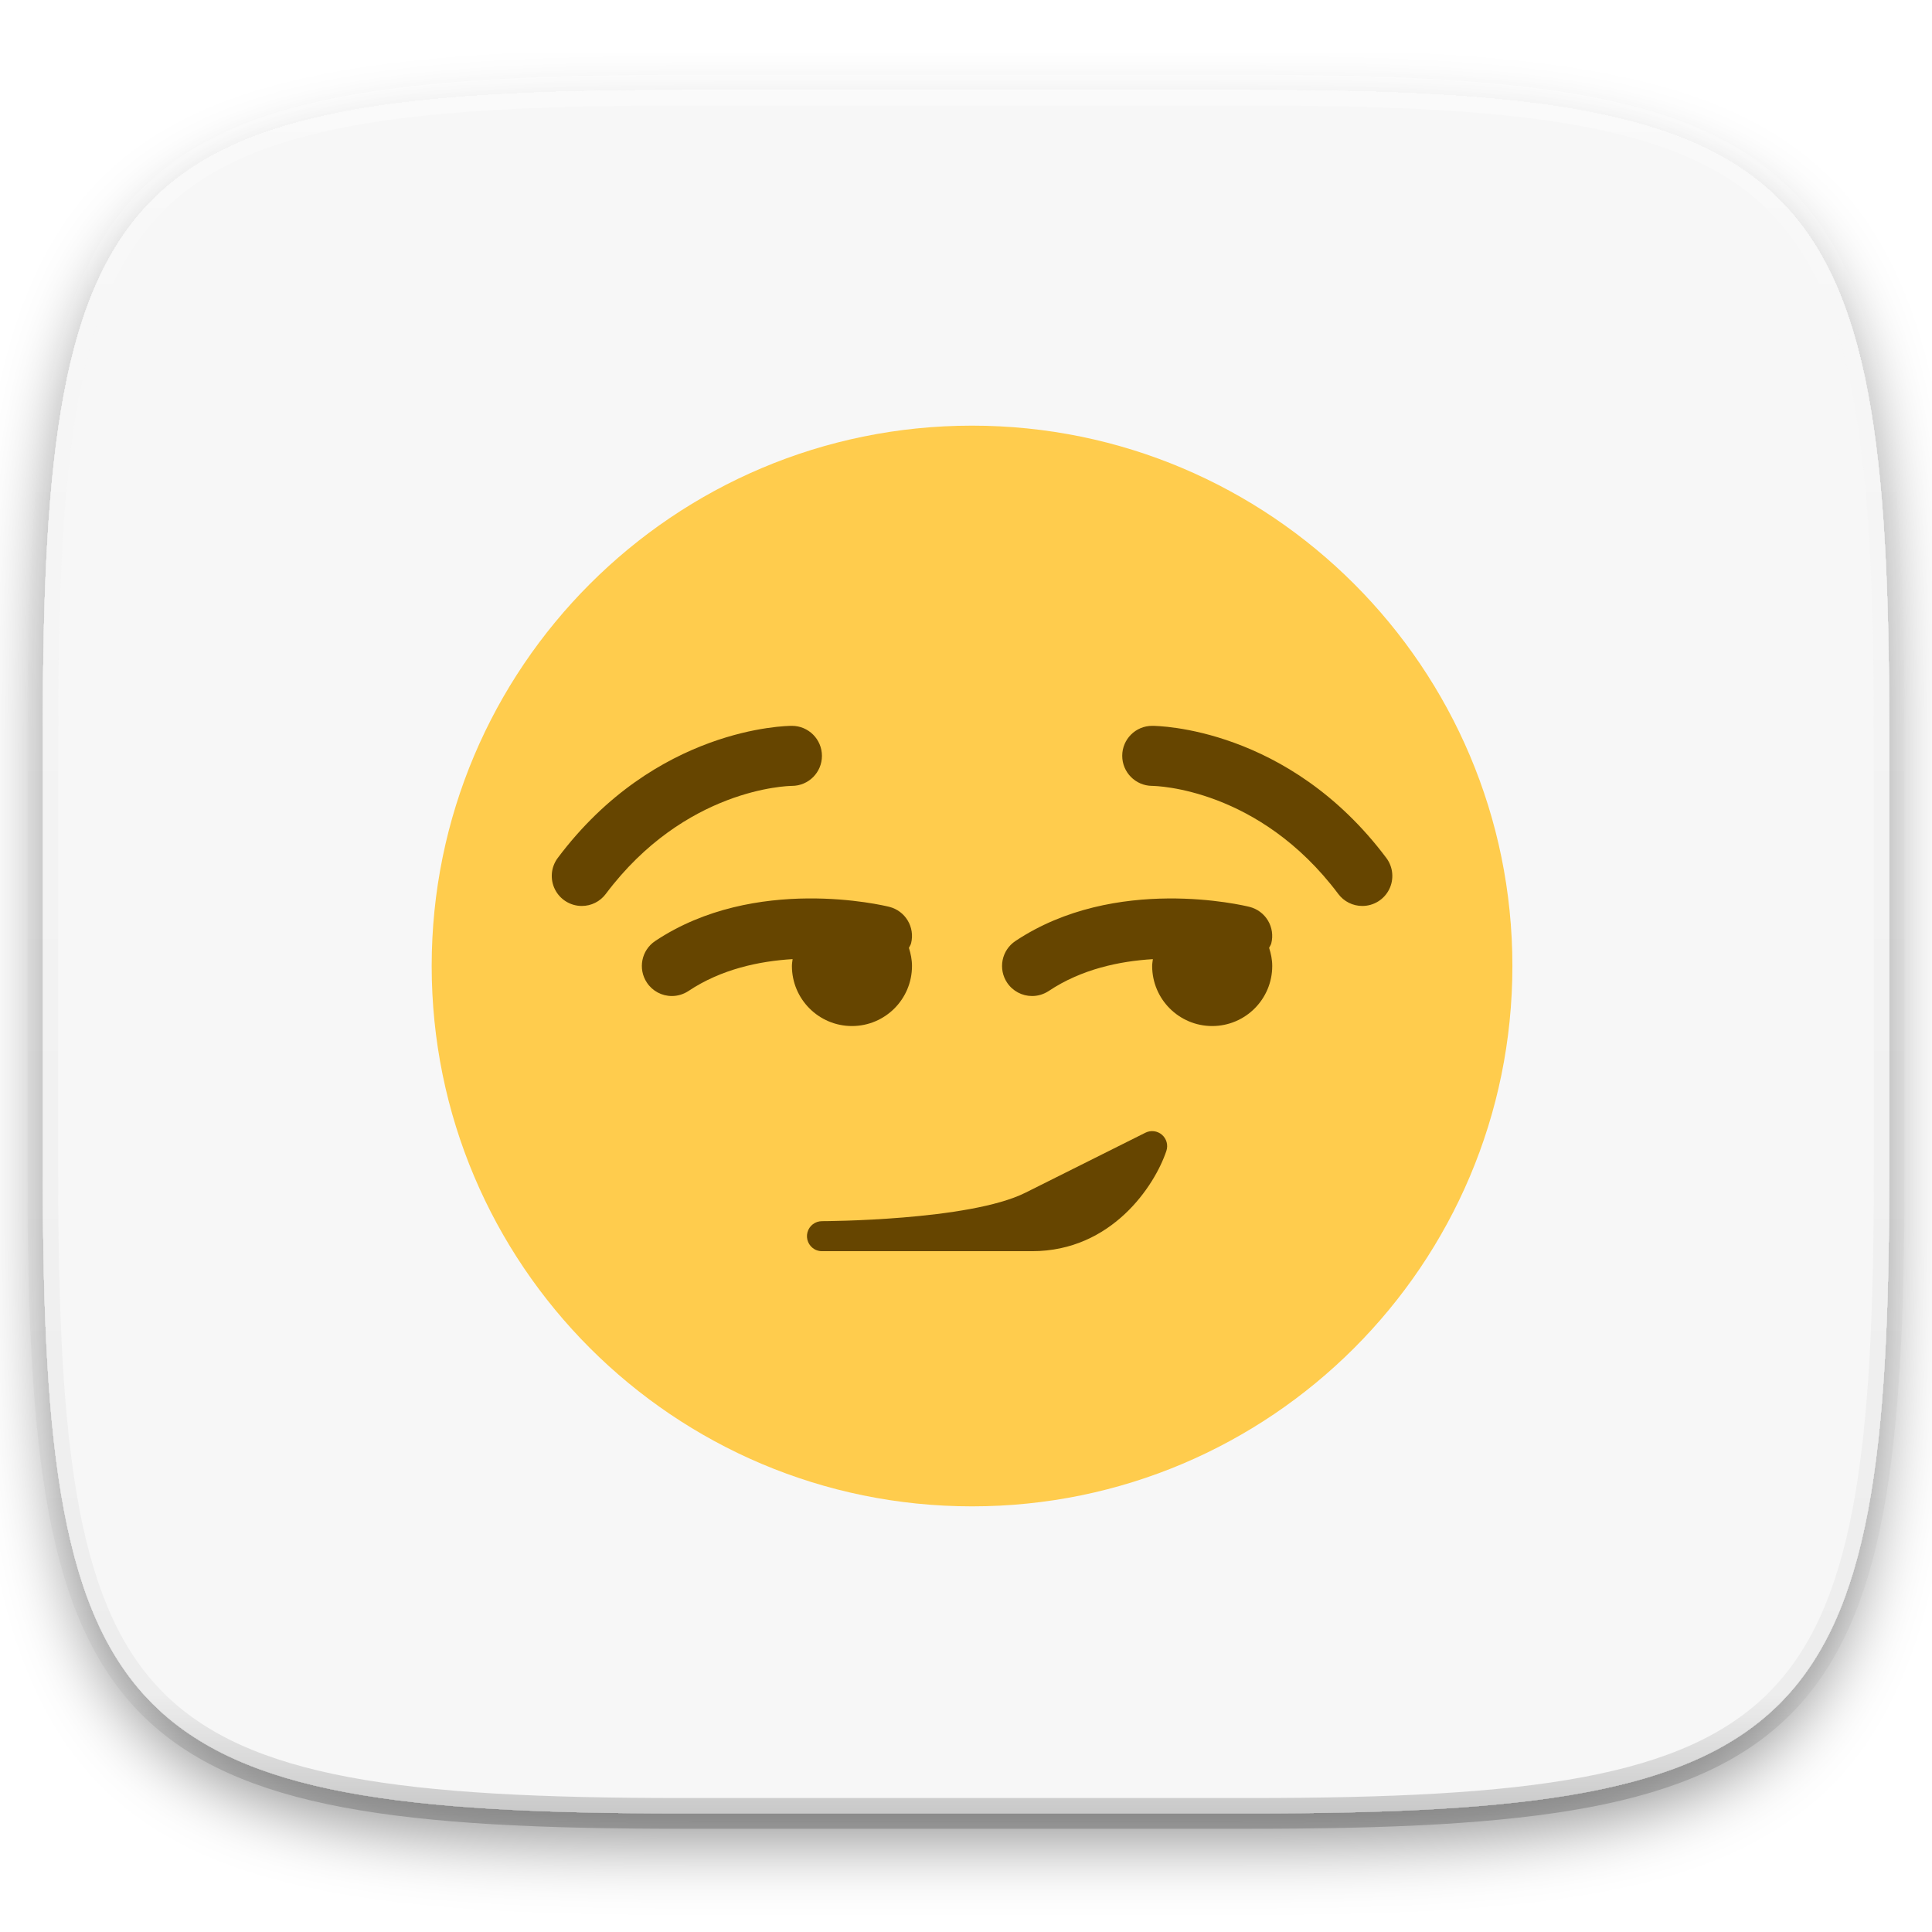
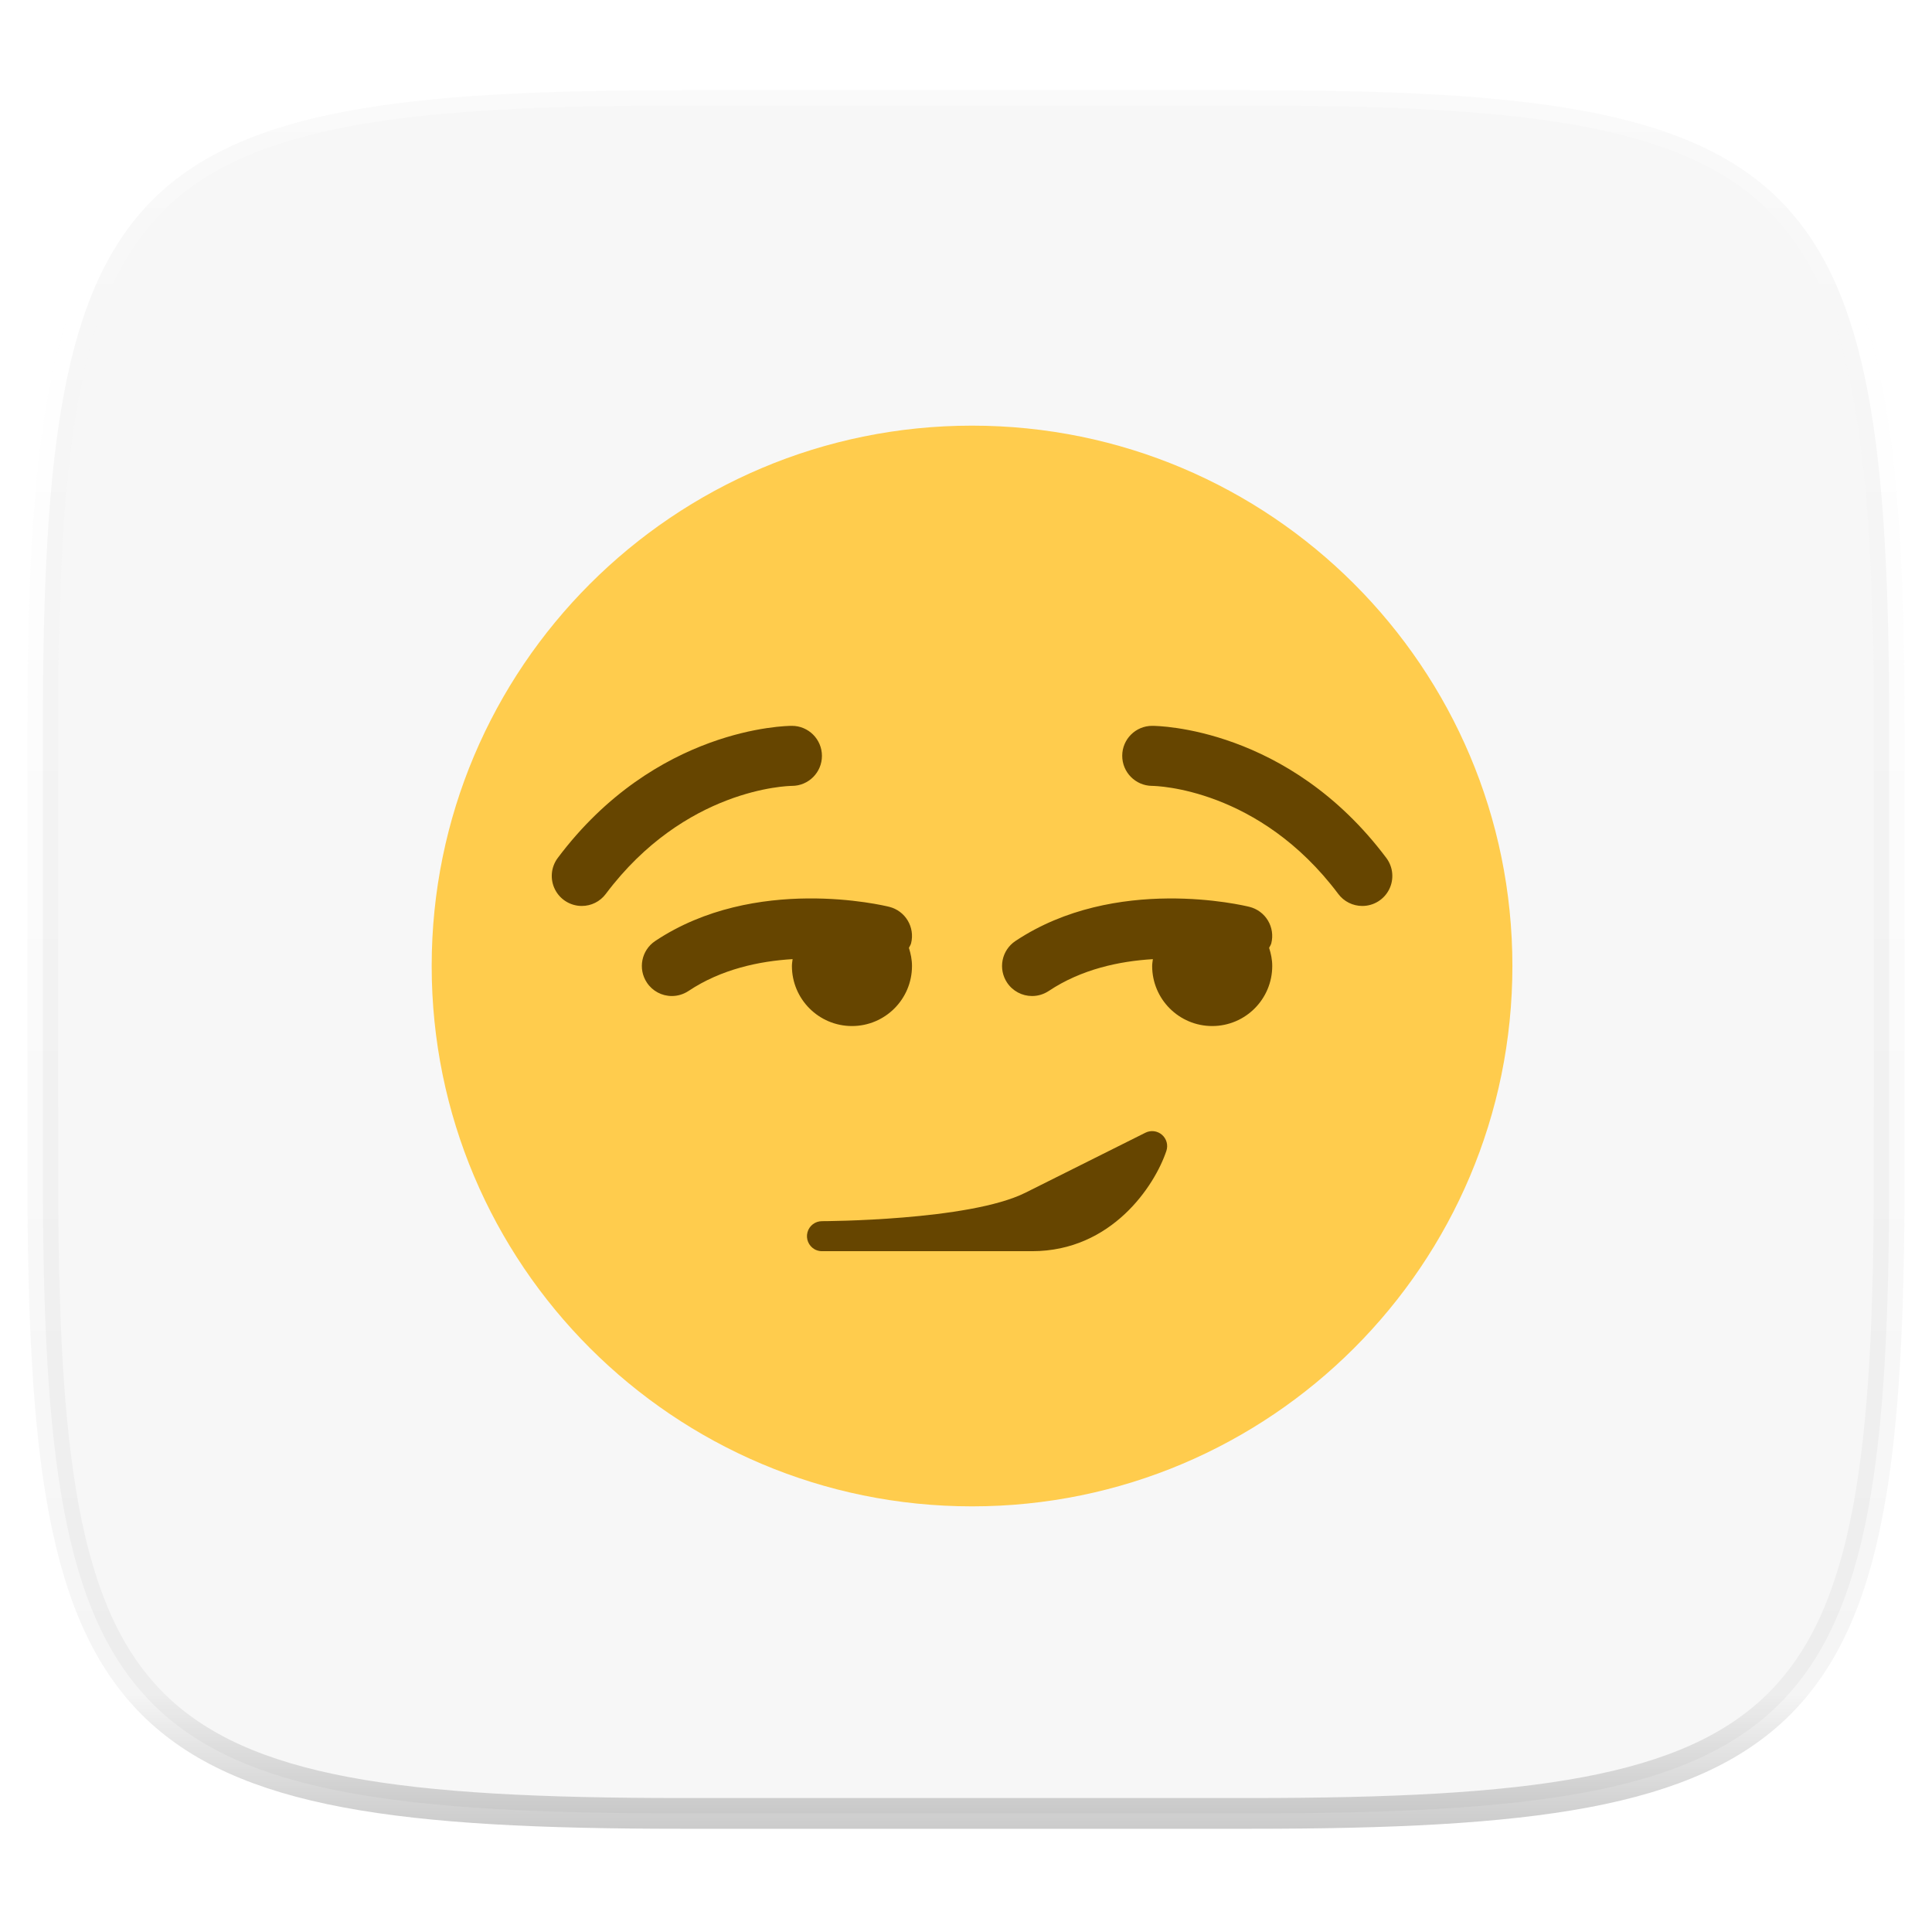
- <svg xmlns="http://www.w3.org/2000/svg" style="isolation:isolate" width="256" height="256">
-   <switch>
-     <g>
-       <defs>
-         <filter id="a" width="270.648" height="254.338" x="-7.32" y="2.95" filterUnits="userSpaceOnUse">
-           <feGaussianBlur in="SourceGraphic" stdDeviation="4.294" />
-           <feOffset dy="4" result="pf_100_offsetBlur" />
-           <feFlood flood-opacity=".4" />
-           <feComposite in2="pf_100_offsetBlur" operator="in" result="pf_100_dropShadow" />
-           <feBlend in="SourceGraphic" in2="pf_100_dropShadow" />
-         </filter>
-       </defs>
-       <path fill="#F7F7F7" d="M165.689 11.95c74.056 0 84.639 10.557 84.639 84.544v59.251c0 73.986-10.583 84.543-84.639 84.543h-75.37c-74.055 0-84.639-10.557-84.639-84.543V96.494c0-73.987 10.584-84.544 84.639-84.544h75.37z" filter="url(#a)" />
-       <g opacity=".4">
-         <linearGradient id="b" x1=".517" x2=".517" y2="1">
-           <stop offset="0%" stop-color="#fff" />
-           <stop offset="12.5%" stop-color="#fff" stop-opacity=".098" />
-           <stop offset="92.5%" stop-opacity=".098" />
-           <stop offset="100%" stop-opacity=".498" />
-         </linearGradient>
-         <path fill="none" stroke="url(#b)" stroke-linecap="round" stroke-linejoin="round" stroke-width="4.077" d="M165.685 11.947c74.055 0 84.639 10.557 84.639 84.544v59.251c0 73.986-10.584 84.543-84.639 84.543h-75.37c-74.055 0-84.639-10.557-84.639-84.543V96.491c0-73.987 10.584-84.544 84.639-84.544h75.37z" vector-effect="non-scaling-stroke" />
-       </g>
-       <path fill="#FFCC4D" d="M200.4 128c0 39.543-32.057 71.6-71.6 71.6-39.543 0-71.6-32.057-71.6-71.6 0-39.543 32.057-71.6 71.6-71.6 39.543 0 71.6 32.057 71.6 71.6z" />
-       <path fill="#664500" d="M153.967 150.363a1.99 1.99 0 0 0-2.191-.274l-15.911 7.955c-7.443 3.719-26.759 3.767-26.954 3.767a1.99 1.99 0 0 0-.994 3.711v.004h.004v.004c.282.159.608.251.954.259h27.877c10.573 0 16.265-8.692 17.8-13.294a1.987 1.987 0 0 0-.585-2.132zm26.548-30.319a3.968 3.968 0 0 1-3.186-1.591c-10.505-14.005-24.109-14.316-24.686-14.32a3.986 3.986 0 0 1-3.942-3.997 3.967 3.967 0 0 1 3.966-3.958c.732 0 18.047.199 31.026 17.502a3.975 3.975 0 0 1-3.178 6.364zm-103.43 0a3.978 3.978 0 0 1-3.178-6.364c12.975-17.303 30.294-17.502 31.026-17.502a3.98 3.98 0 0 1 3.978 3.978 3.976 3.976 0 0 1-3.962 3.977c-.62.008-14.196.342-24.682 14.32a3.955 3.955 0 0 1-3.182 1.591zm43.35 5.553c.091-.206.234-.381.29-.612a3.98 3.98 0 0 0-2.892-4.825c-.716-.179-17.768-4.296-31.014 4.527a3.98 3.98 0 0 0-1.102 5.517 3.957 3.957 0 0 0 3.309 1.774c.756 0 1.524-.219 2.204-.668 4.344-2.9 9.395-3.958 13.795-4.221-.036.302-.092.601-.092.911a7.96 7.96 0 0 0 7.956 7.956 7.959 7.959 0 0 0 7.955-7.956c0-.843-.167-1.639-.409-2.403zm47.729-.004c.092-.206.235-.377.29-.604a3.973 3.973 0 0 0-2.891-4.825c-.716-.179-17.765-4.296-31.015 4.526a3.975 3.975 0 0 0-1.102 5.518 3.973 3.973 0 0 0 3.314 1.77c.755 0 1.523-.219 2.203-.668 4.344-2.9 9.392-3.954 13.799-4.217-.036.302-.095.597-.095.907a7.959 7.959 0 0 0 7.955 7.956 7.96 7.96 0 0 0 7.956-7.956c0-.843-.167-1.643-.414-2.407z" />
-     </g>
-   </switch>
+ <svg xmlns="http://www.w3.org/2000/svg" width="256" height="256" version="1.1">
+   <defs>
+     <linearGradient id="b" x1=".517" x2=".517" y2="1">
+       <stop offset="0%" stop-color="#fff" />
+       <stop offset="12.5%" stop-color="#fff" stop-opacity=".098" />
+       <stop offset="92.5%" stop-opacity=".098" />
+       <stop offset="100%" stop-opacity=".498" />
+     </linearGradient>
+   </defs>
+   <path fill="#F7F7F7" d="M165.689 11.95c74.056 0 84.639 10.557 84.639 84.544v59.251c0 73.986-10.583 84.543-84.639 84.543h-75.37c-74.055 0-84.639-10.557-84.639-84.543V96.494c0-73.987 10.584-84.544 84.639-84.544h75.37z" filter="url(#a)" />
+   <path fill="none" opacity=".4" stroke="url(#b)" stroke-linecap="round" stroke-linejoin="round" stroke-width="4.077" d="M165.685 11.947c74.055 0 84.639 10.557 84.639 84.544v59.251c0 73.986-10.584 84.543-84.639 84.543h-75.37c-74.055 0-84.639-10.557-84.639-84.543V96.491c0-73.987 10.584-84.544 84.639-84.544h75.37z" vector-effect="non-scaling-stroke" />
+   <path fill="#FFCC4D" d="M200.4 128c0 39.543-32.057 71.6-71.6 71.6-39.543 0-71.6-32.057-71.6-71.6 0-39.543 32.057-71.6 71.6-71.6 39.543 0 71.6 32.057 71.6 71.6z" />
+   <path fill="#664500" d="M153.967 150.363a1.99 1.99 0 0 0-2.191-.274l-15.911 7.955c-7.443 3.719-26.759 3.767-26.954 3.767a1.99 1.99 0 0 0-.994 3.711v.004h.004v.004c.282.159.608.251.954.259h27.877c10.573 0 16.265-8.692 17.8-13.294a1.987 1.987 0 0 0-.585-2.132zm26.548-30.319a3.968 3.968 0 0 1-3.186-1.591c-10.505-14.005-24.109-14.316-24.686-14.32a3.986 3.986 0 0 1-3.942-3.997 3.967 3.967 0 0 1 3.966-3.958c.732 0 18.047.199 31.026 17.502a3.975 3.975 0 0 1-3.178 6.364zm-103.43 0a3.978 3.978 0 0 1-3.178-6.364c12.975-17.303 30.294-17.502 31.026-17.502a3.98 3.98 0 0 1 3.978 3.978 3.976 3.976 0 0 1-3.962 3.977c-.62.008-14.196.342-24.682 14.32a3.955 3.955 0 0 1-3.182 1.591zm43.35 5.553c.091-.206.234-.381.29-.612a3.98 3.98 0 0 0-2.892-4.825c-.716-.179-17.768-4.296-31.014 4.527a3.98 3.98 0 0 0-1.102 5.517 3.957 3.957 0 0 0 3.309 1.774c.756 0 1.524-.219 2.204-.668 4.344-2.9 9.395-3.958 13.795-4.221-.036.302-.092.601-.092.911a7.96 7.96 0 0 0 7.956 7.956 7.959 7.959 0 0 0 7.955-7.956c0-.843-.167-1.639-.409-2.403zm47.729-.004c.092-.206.235-.377.29-.604a3.973 3.973 0 0 0-2.891-4.825c-.716-.179-17.765-4.296-31.015 4.526a3.975 3.975 0 0 0-1.102 5.518 3.973 3.973 0 0 0 3.314 1.77c.755 0 1.523-.219 2.203-.668 4.344-2.9 9.392-3.954 13.799-4.217-.036.302-.095.597-.095.907a7.959 7.959 0 0 0 7.955 7.956 7.96 7.96 0 0 0 7.956-7.956c0-.843-.167-1.643-.414-2.407z" />
</svg>
